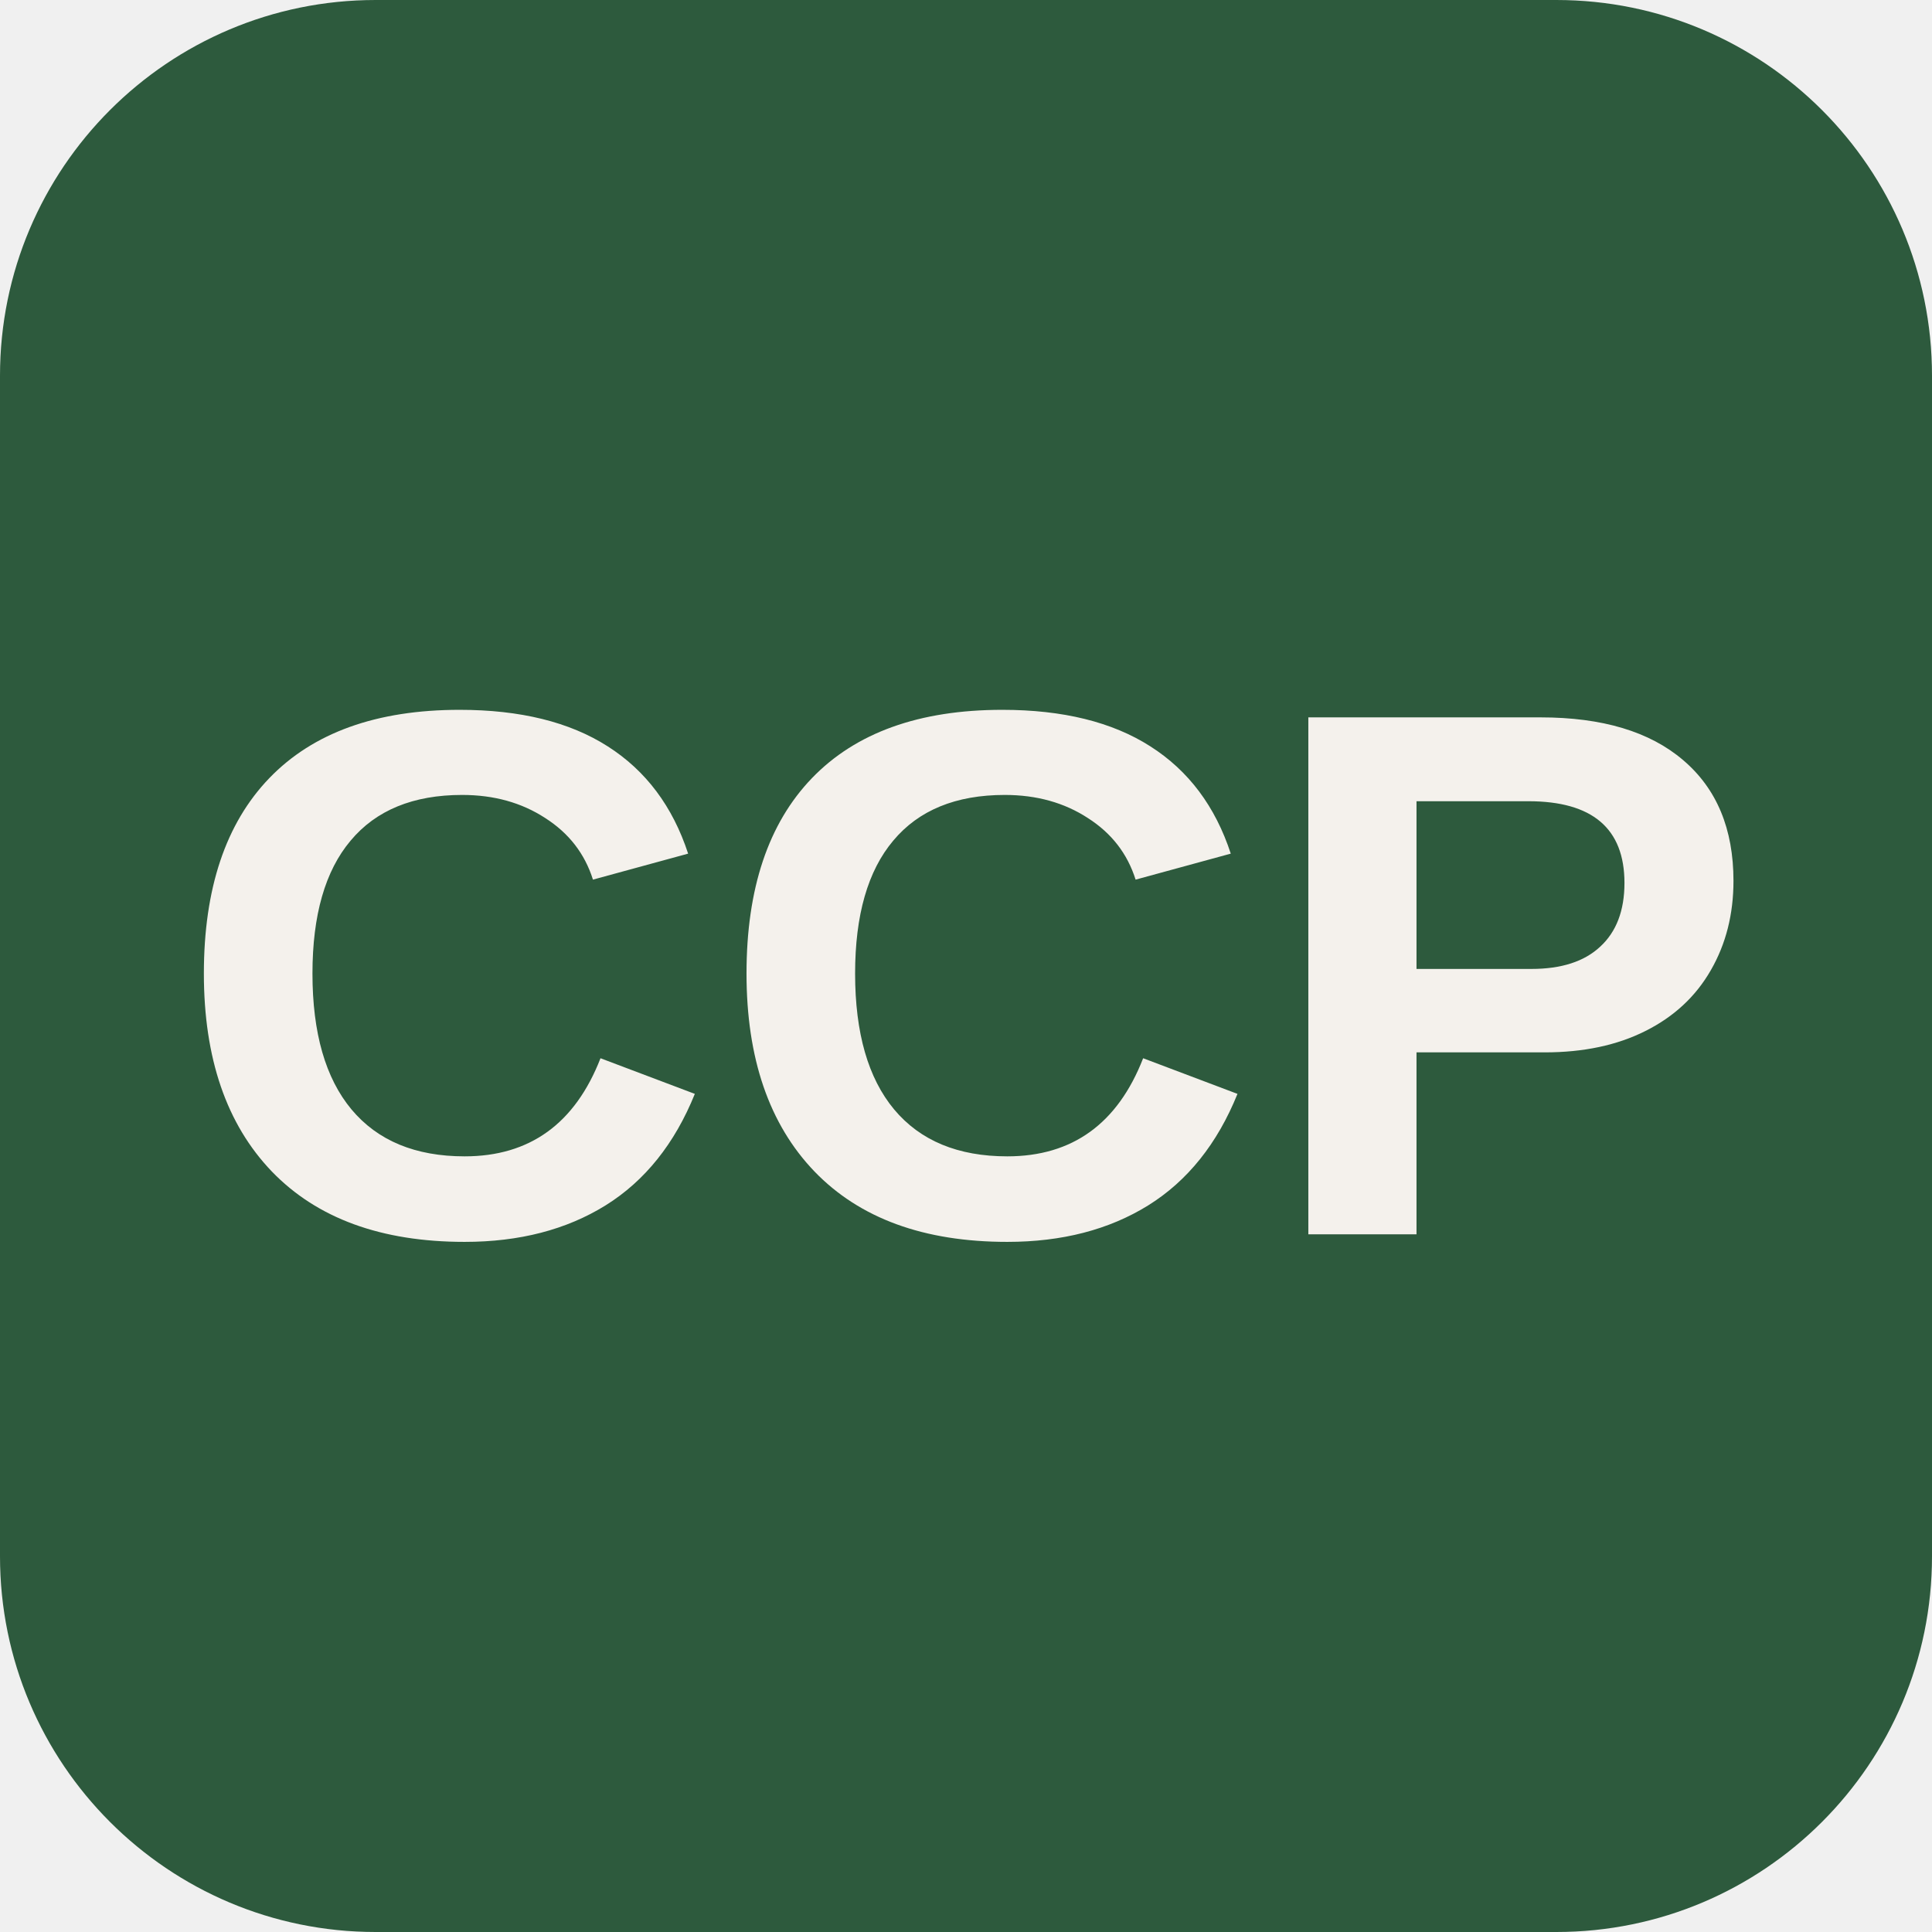
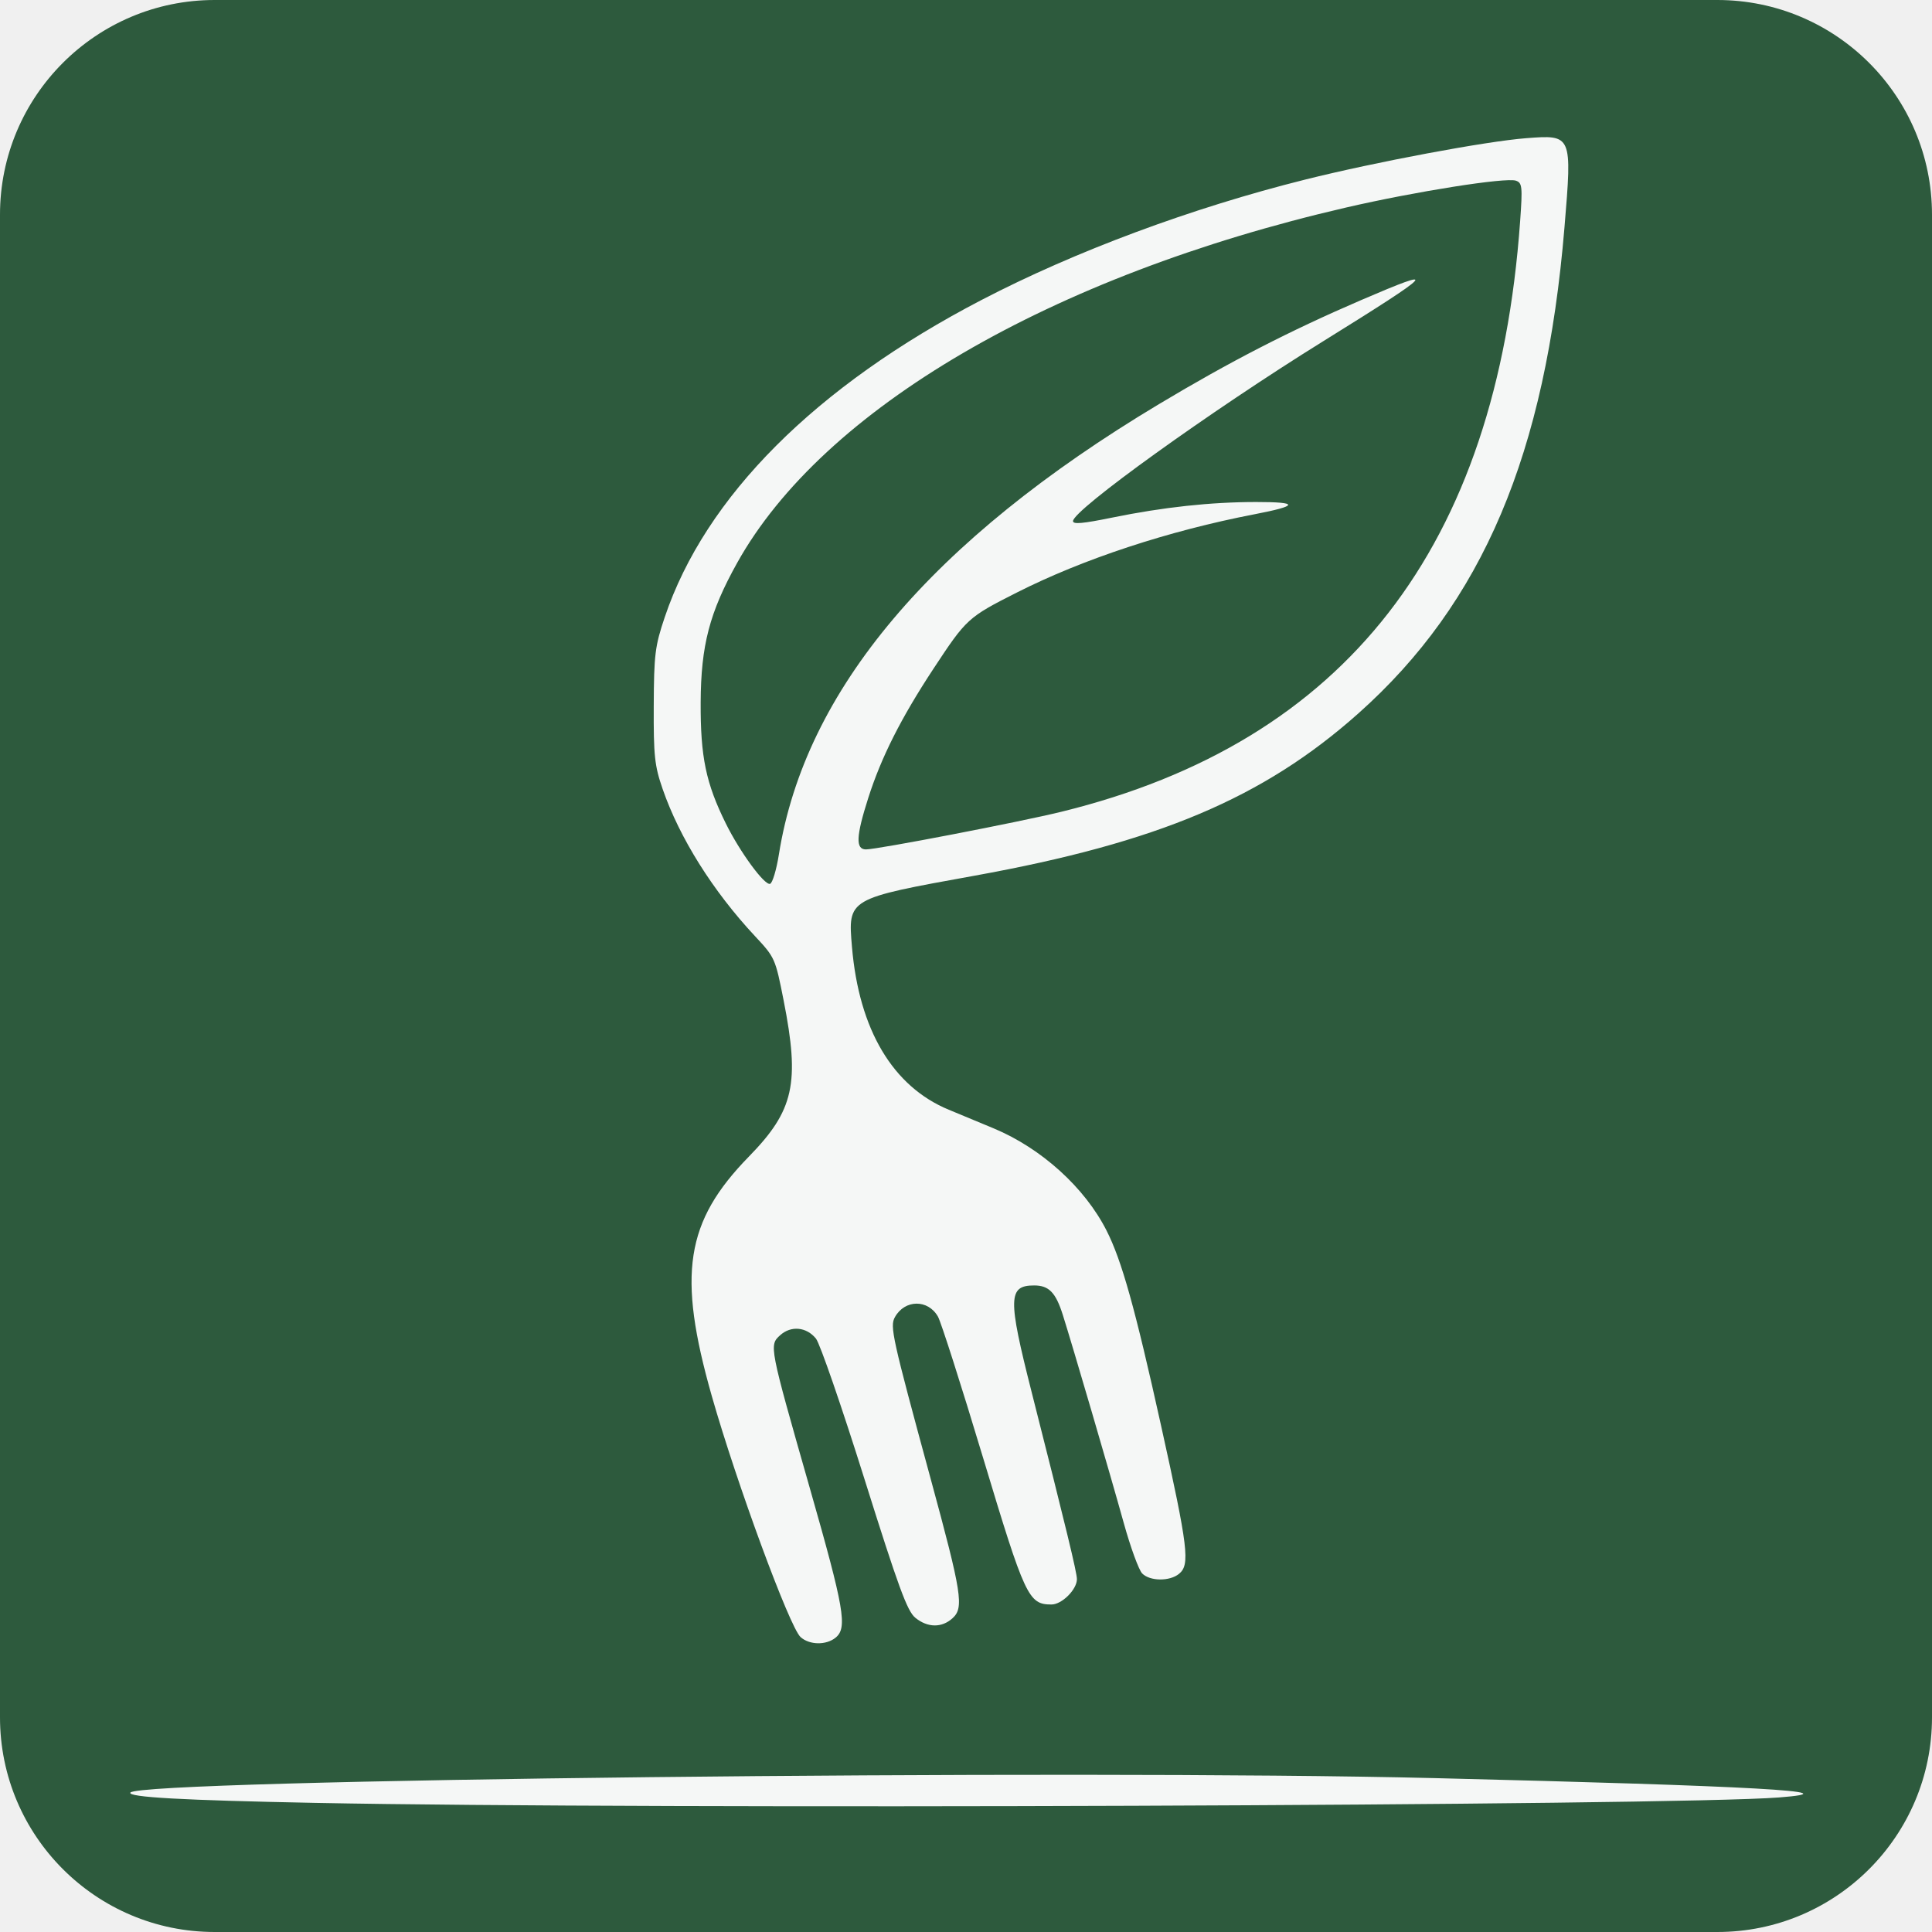
- <svg xmlns="http://www.w3.org/2000/svg" viewBox="0 0 72 72" width="72" height="72">
-   <rect width="72" height="72" rx="14" fill="#2D5A3D" />
-   <text x="36" y="46" font-family="Arial, sans-serif" font-size="28" font-weight="bold" fill="#F4F1EC" text-anchor="middle">CCP</text>
+ <svg xmlns="http://www.w3.org/2000/svg" viewBox="0 0 72 72">
+   <rect width="72" height="72" rx="8" fill="#2D5A3D" />
+   <g transform="translate(4, 4) scale(0.047)" fill="#ffffff" fill-rule="nonzero" opacity="0.95">
+     <path d="m 165.019,1344.432 c -105.416,-2.067 -149.208,-4.506 -146.714,-8.172 6.999,-10.287 746.624,-18.503 1033.631,-11.482 254.446,6.225 333.833,10.675 273.671,15.341 -84.934,6.587 -891.749,9.585 -1160.588,4.313 z m 384.636,-131.503 c -8.671,-7.877 -50.709,-122.022 -70.337,-190.986 -27.501,-96.627 -21.035,-138.369 29.436,-190.033 35.717,-36.561 40.482,-58.024 27.484,-123.805 -6.593,-33.368 -6.86,-33.966 -22.772,-51.004 -33.334,-35.694 -59.743,-77.786 -73.167,-116.618 -6.378,-18.45 -7.217,-26.297 -7.042,-65.917 0.18,-40.772 0.994,-47.338 8.713,-70.272 C 474.134,308.734 561.504,221.244 693.185,152.736 767.41,114.121 859.519,79.86 949.821,57.279 1005.729,43.299 1093.276,26.906 1125.058,24.465 c 36.398,-2.795 36.428,-2.724 30.354,70.474 -14.944,180.106 -64.885,297.896 -163.531,385.703 -75.24,66.973 -158.969,102.353 -304.428,128.637 -100.581,18.175 -100.272,17.995 -97.023,56.393 5.56,65.706 32.398,110.827 76.831,129.169 10.745,4.436 26.805,11.105 35.689,14.822 37.74,15.789 72.047,46.867 89.32,80.915 12.11,23.87 22.531,61.14 43.229,154.599 21.544,97.278 23.131,110.349 14.284,117.621 -7.407,6.09 -23.04,5.946 -29.214,-0.267 -2.688,-2.705 -9.275,-20.73 -14.636,-40.055 -10.47,-37.735 -40.691,-140.918 -48.367,-165.137 -5.589,-17.635 -11.016,-23.192 -22.647,-23.192 -20.718,0 -20.963,9.91 -2.081,84.327 27.494,108.357 35.961,143.334 35.961,148.544 0,8.23 -11.912,20.108 -20.166,20.108 -18.262,0 -20.991,-5.857 -54.313,-116.568 -17.202,-57.156 -33.268,-107.417 -35.702,-111.692 -7.905,-13.886 -26.268,-13.68 -34.121,0.383 -4.125,7.387 -2.325,15.535 28.304,128.091 24.819,91.208 26.563,102.321 17.369,110.673 -8.511,7.731 -19.714,7.6 -29.484,-0.346 -6.45,-5.246 -13.346,-24.057 -40.442,-110.327 -17.966,-57.202 -35.221,-107.165 -38.345,-111.03 -7.536,-9.325 -19.832,-10.48 -28.428,-2.671 -8.78,7.975 -8.735,8.204 23.487,121.042 27.431,96.058 29.999,110.919 20.518,118.714 -7.466,6.138 -20.8,5.915 -27.823,-0.464 z M 532.484,592.396 c 20.72,-130.206 120.905,-248.919 301.297,-357.016 56.38,-33.785 103.824,-58.201 160.429,-82.559 63.367,-27.269 59.312,-22.896 -30.465,32.851 -89.365,55.491 -198.04,133.648 -198.04,142.426 0,2.668 7.68,1.978 31.035,-2.791 40.588,-8.287 78.126,-12.348 114.246,-12.358 34.174,0 33.751,2.939 -1.392,9.716 -68.09,13.13 -135.778,35.417 -188.367,62.023 -38.827,19.643 -40.046,20.755 -66.119,60.365 -25.795,39.188 -41.43,70.182 -51.8,102.687 -9.661,30.283 -10.116,40.668 -1.784,40.668 9.114,0 121.515,-21.656 154.898,-29.843 225.414,-55.286 345.323,-209.64 363.817,-468.328 1.952,-27.313 1.639,-30.34 -3.318,-32.068 -7.981,-2.782 -79.641,8.54 -134.793,21.297 -234.136,54.157 -414.739,159.596 -482.81,281.873 -21.835,39.223 -28.635,65.245 -28.853,110.417 -0.209,43.231 4.141,64.17 19.975,96.149 11.216,22.653 30.63,49.134 35.043,47.798 1.903,-0.576 5.054,-11.064 7.002,-23.307 z" />
+   </g>
</svg>
